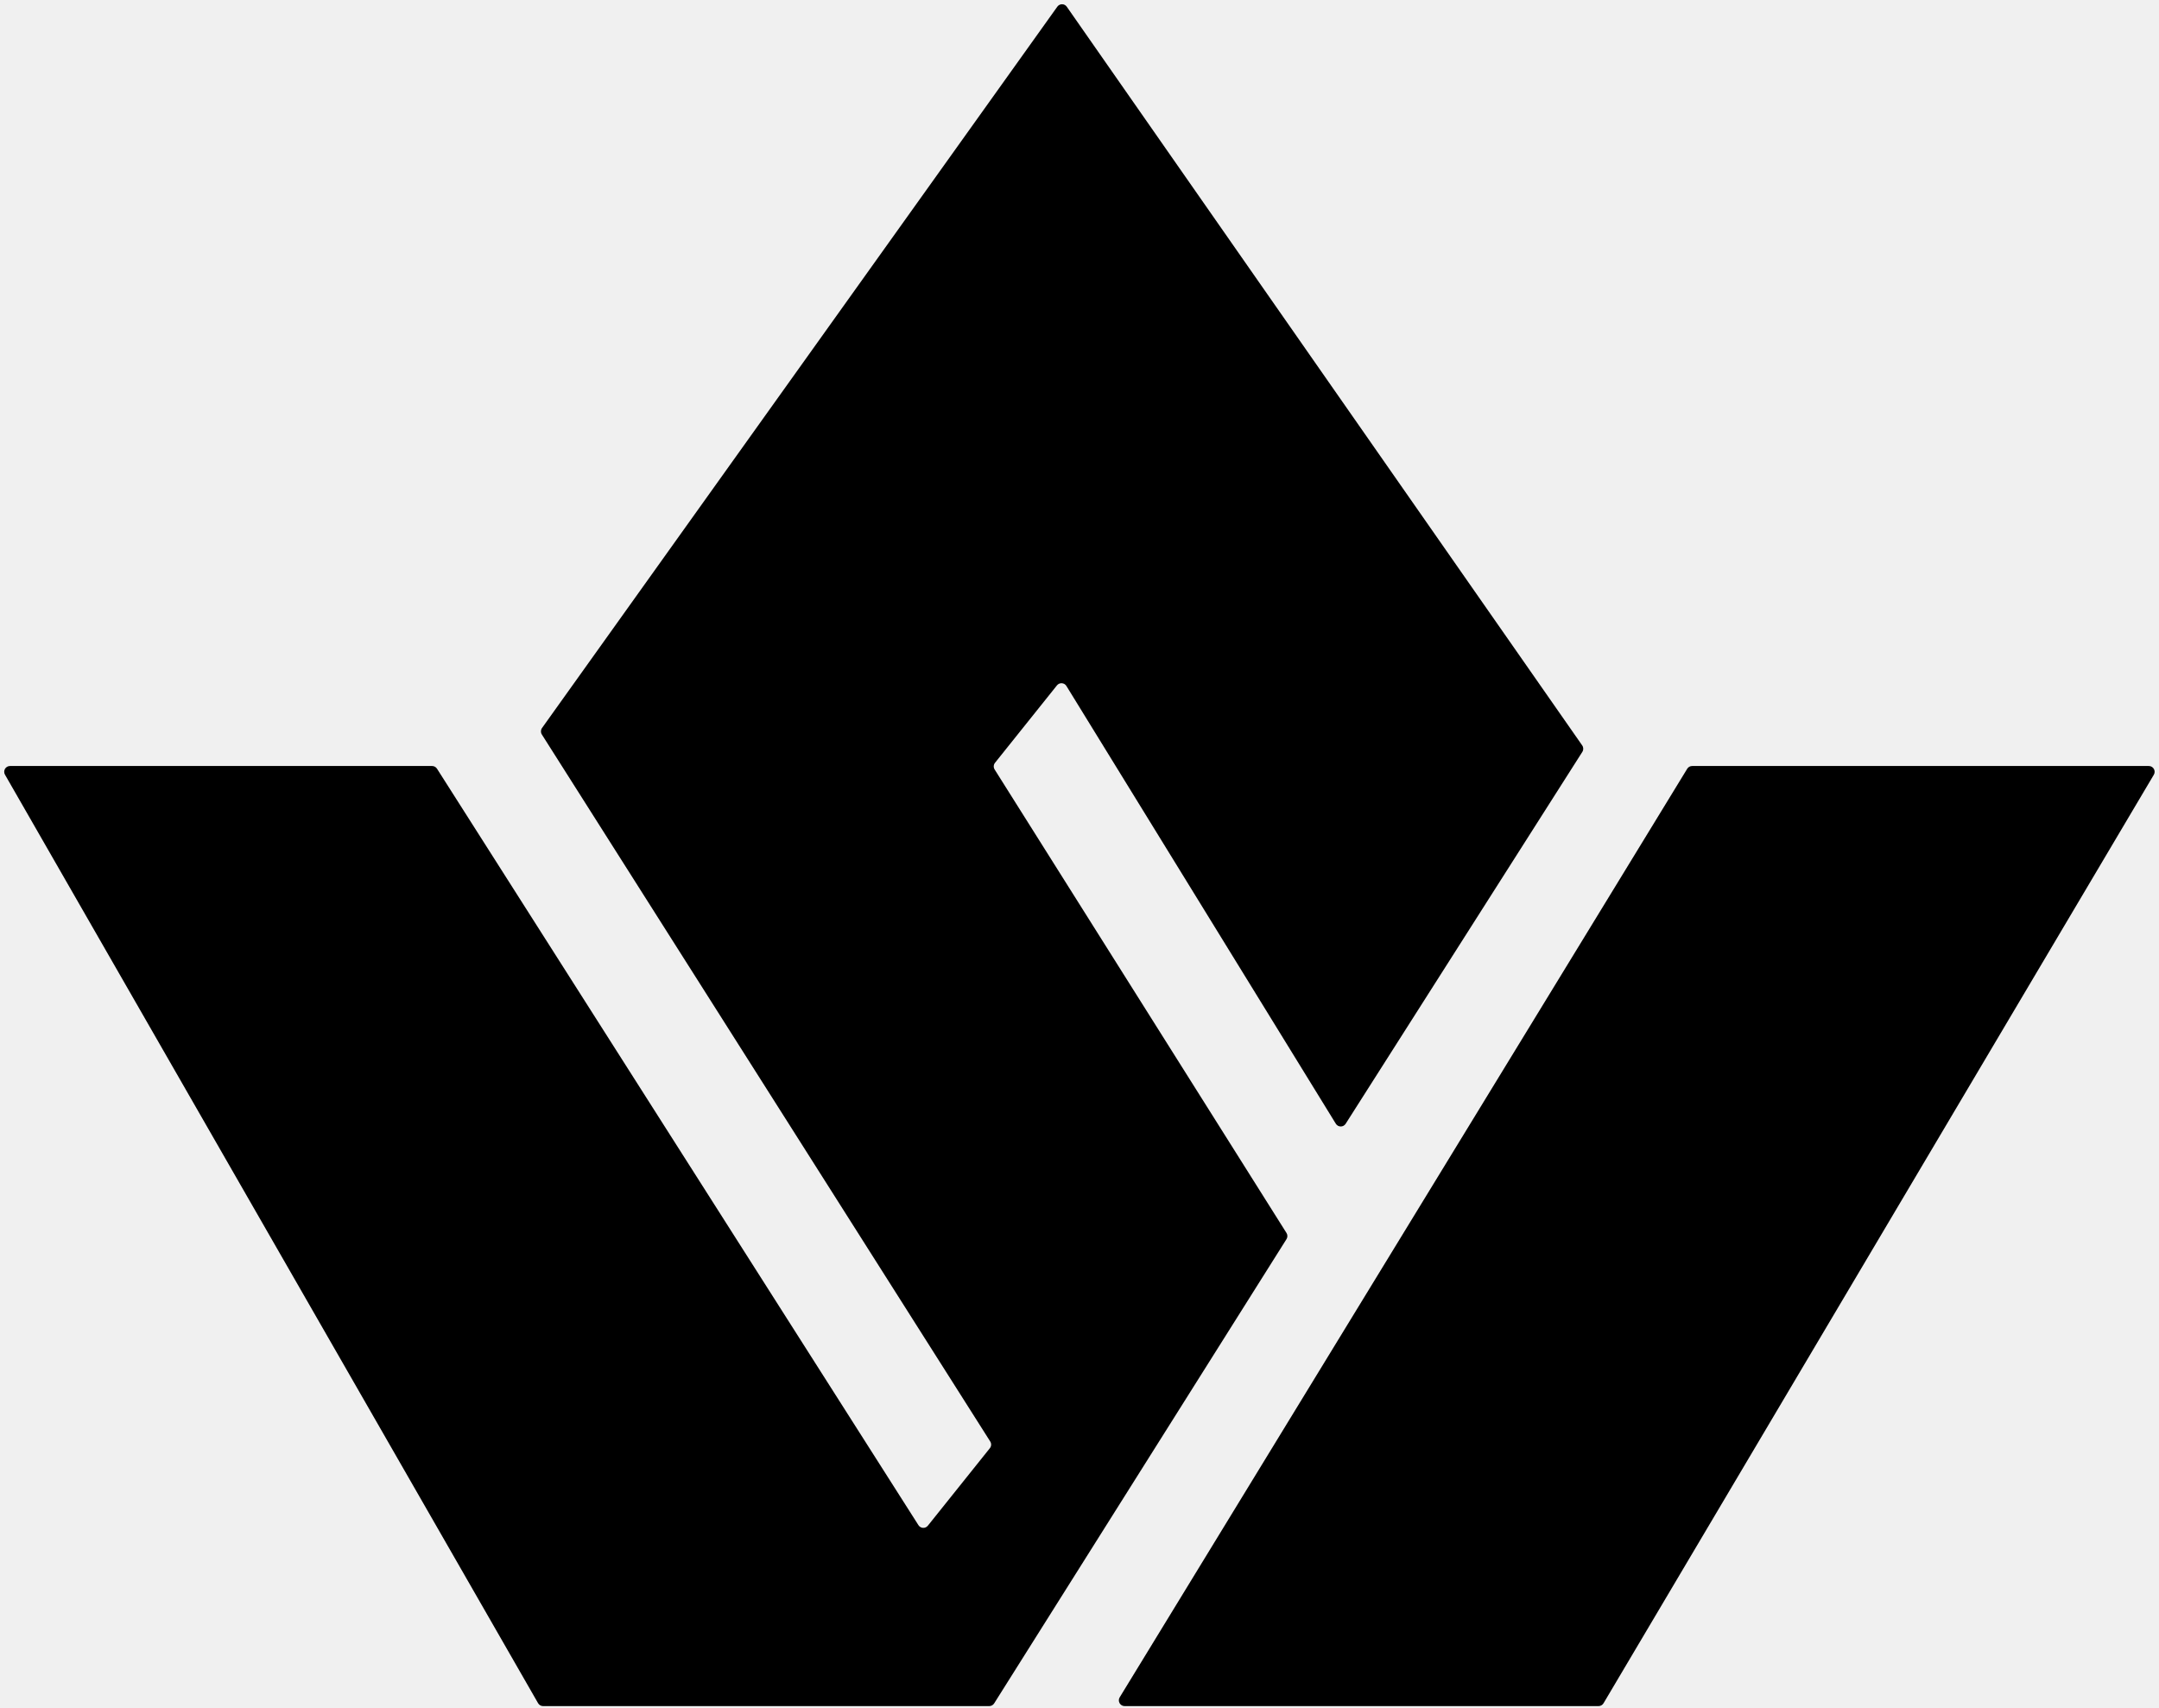
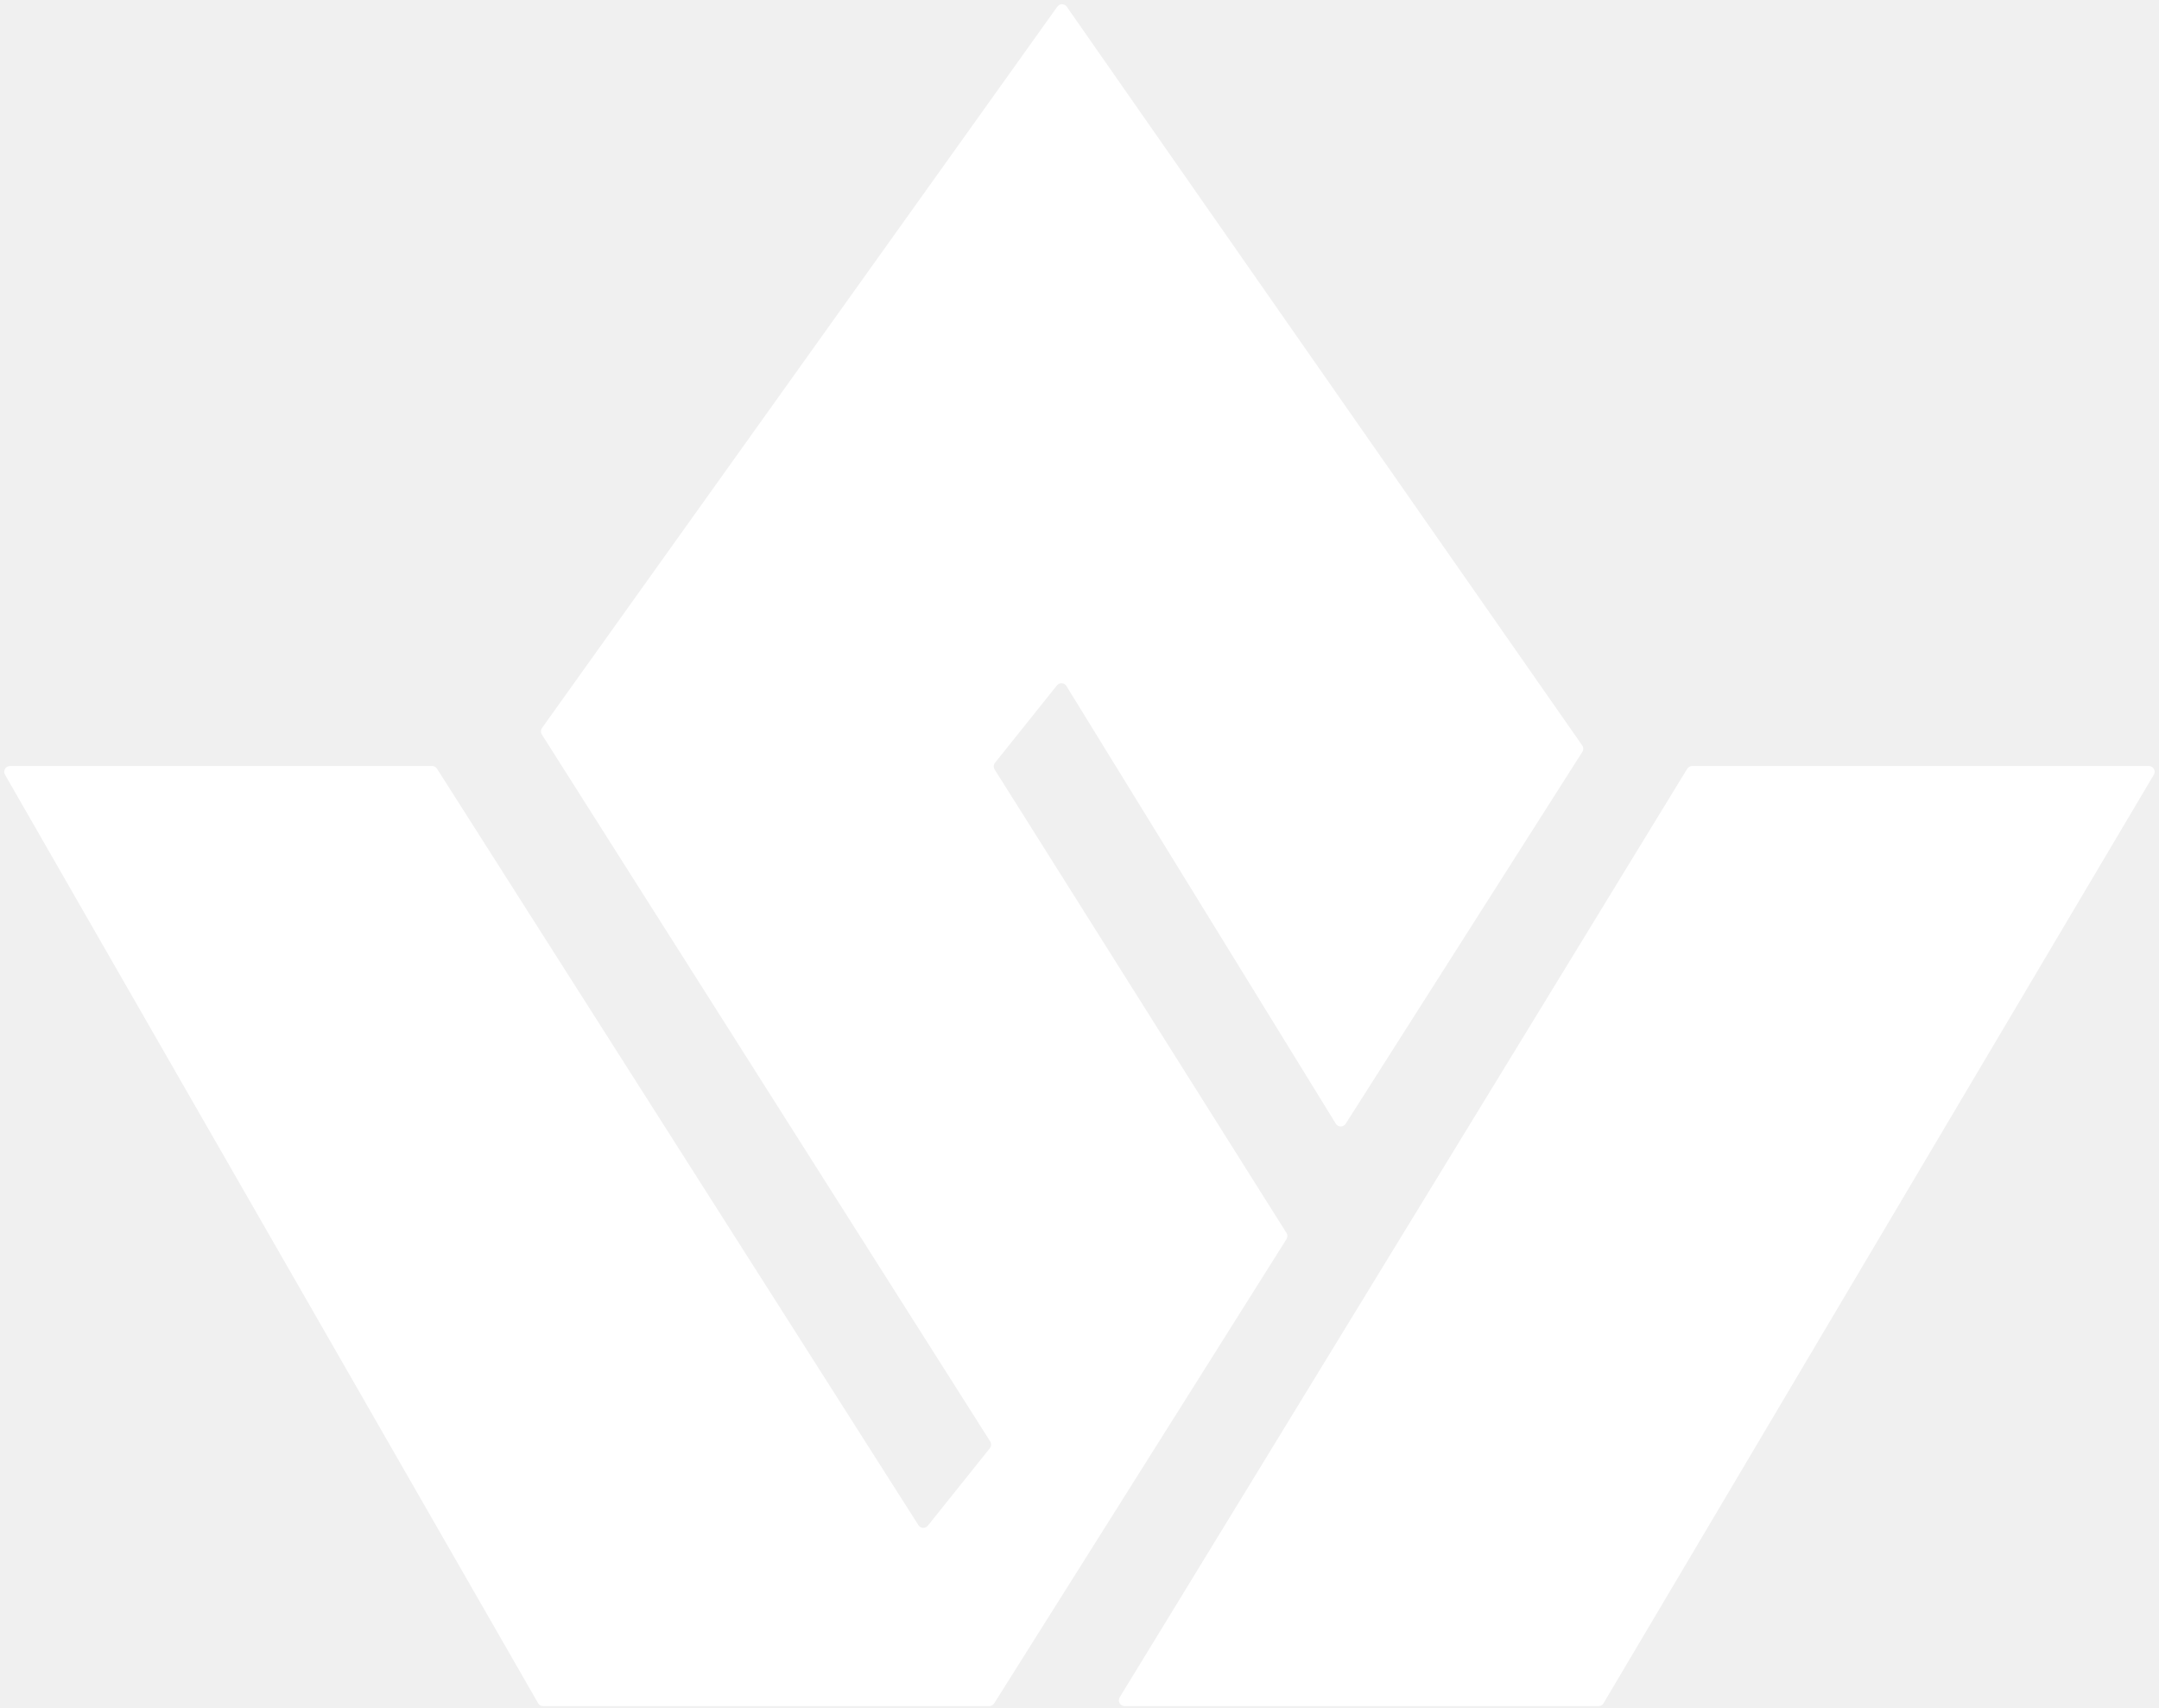
- <svg xmlns="http://www.w3.org/2000/svg" width="373" height="295" viewBox="0 0 373 295" fill="currentColor">
+ <svg xmlns="http://www.w3.org/2000/svg" width="373" height="295" viewBox="0 0 373 295" fill="#ffffff">
  <path d="M74.653 132.355H1.727C0.958 132.355 0.477 133.186 0.86 133.853L92.962 294.288C93.14 294.599 93.471 294.79 93.829 294.79H170.908C171.251 294.79 171.571 294.614 171.754 294.323L222.261 214.105C222.466 213.78 222.466 213.365 222.261 213.04L171.839 132.957C171.612 132.596 171.638 132.132 171.904 131.799L182.604 118.424C183.037 117.884 183.874 117.935 184.237 118.525L230.783 194.163C231.171 194.792 232.082 194.799 232.479 194.176L273.376 129.909C273.593 129.569 273.583 129.131 273.352 128.8L184.302 1.162C183.907 0.595 183.07 0.591 182.669 1.153L93.641 125.791C93.405 126.122 93.393 126.564 93.611 126.907L171.077 249.067C171.306 249.427 171.281 249.893 171.014 250.227L160.301 263.618C159.873 264.153 159.045 264.108 158.677 263.53L75.496 132.818C75.313 132.53 74.995 132.355 74.653 132.355Z" fill="current" />
  <path d="M291.49 132.833L193.446 293.269C193.039 293.935 193.519 294.79 194.3 294.79H276.173C276.526 294.79 276.853 294.604 277.033 294.3L372.106 133.865C372.501 133.198 372.02 132.355 371.245 132.355H292.344C291.995 132.355 291.672 132.536 291.49 132.833Z" fill="current" />
</svg>
